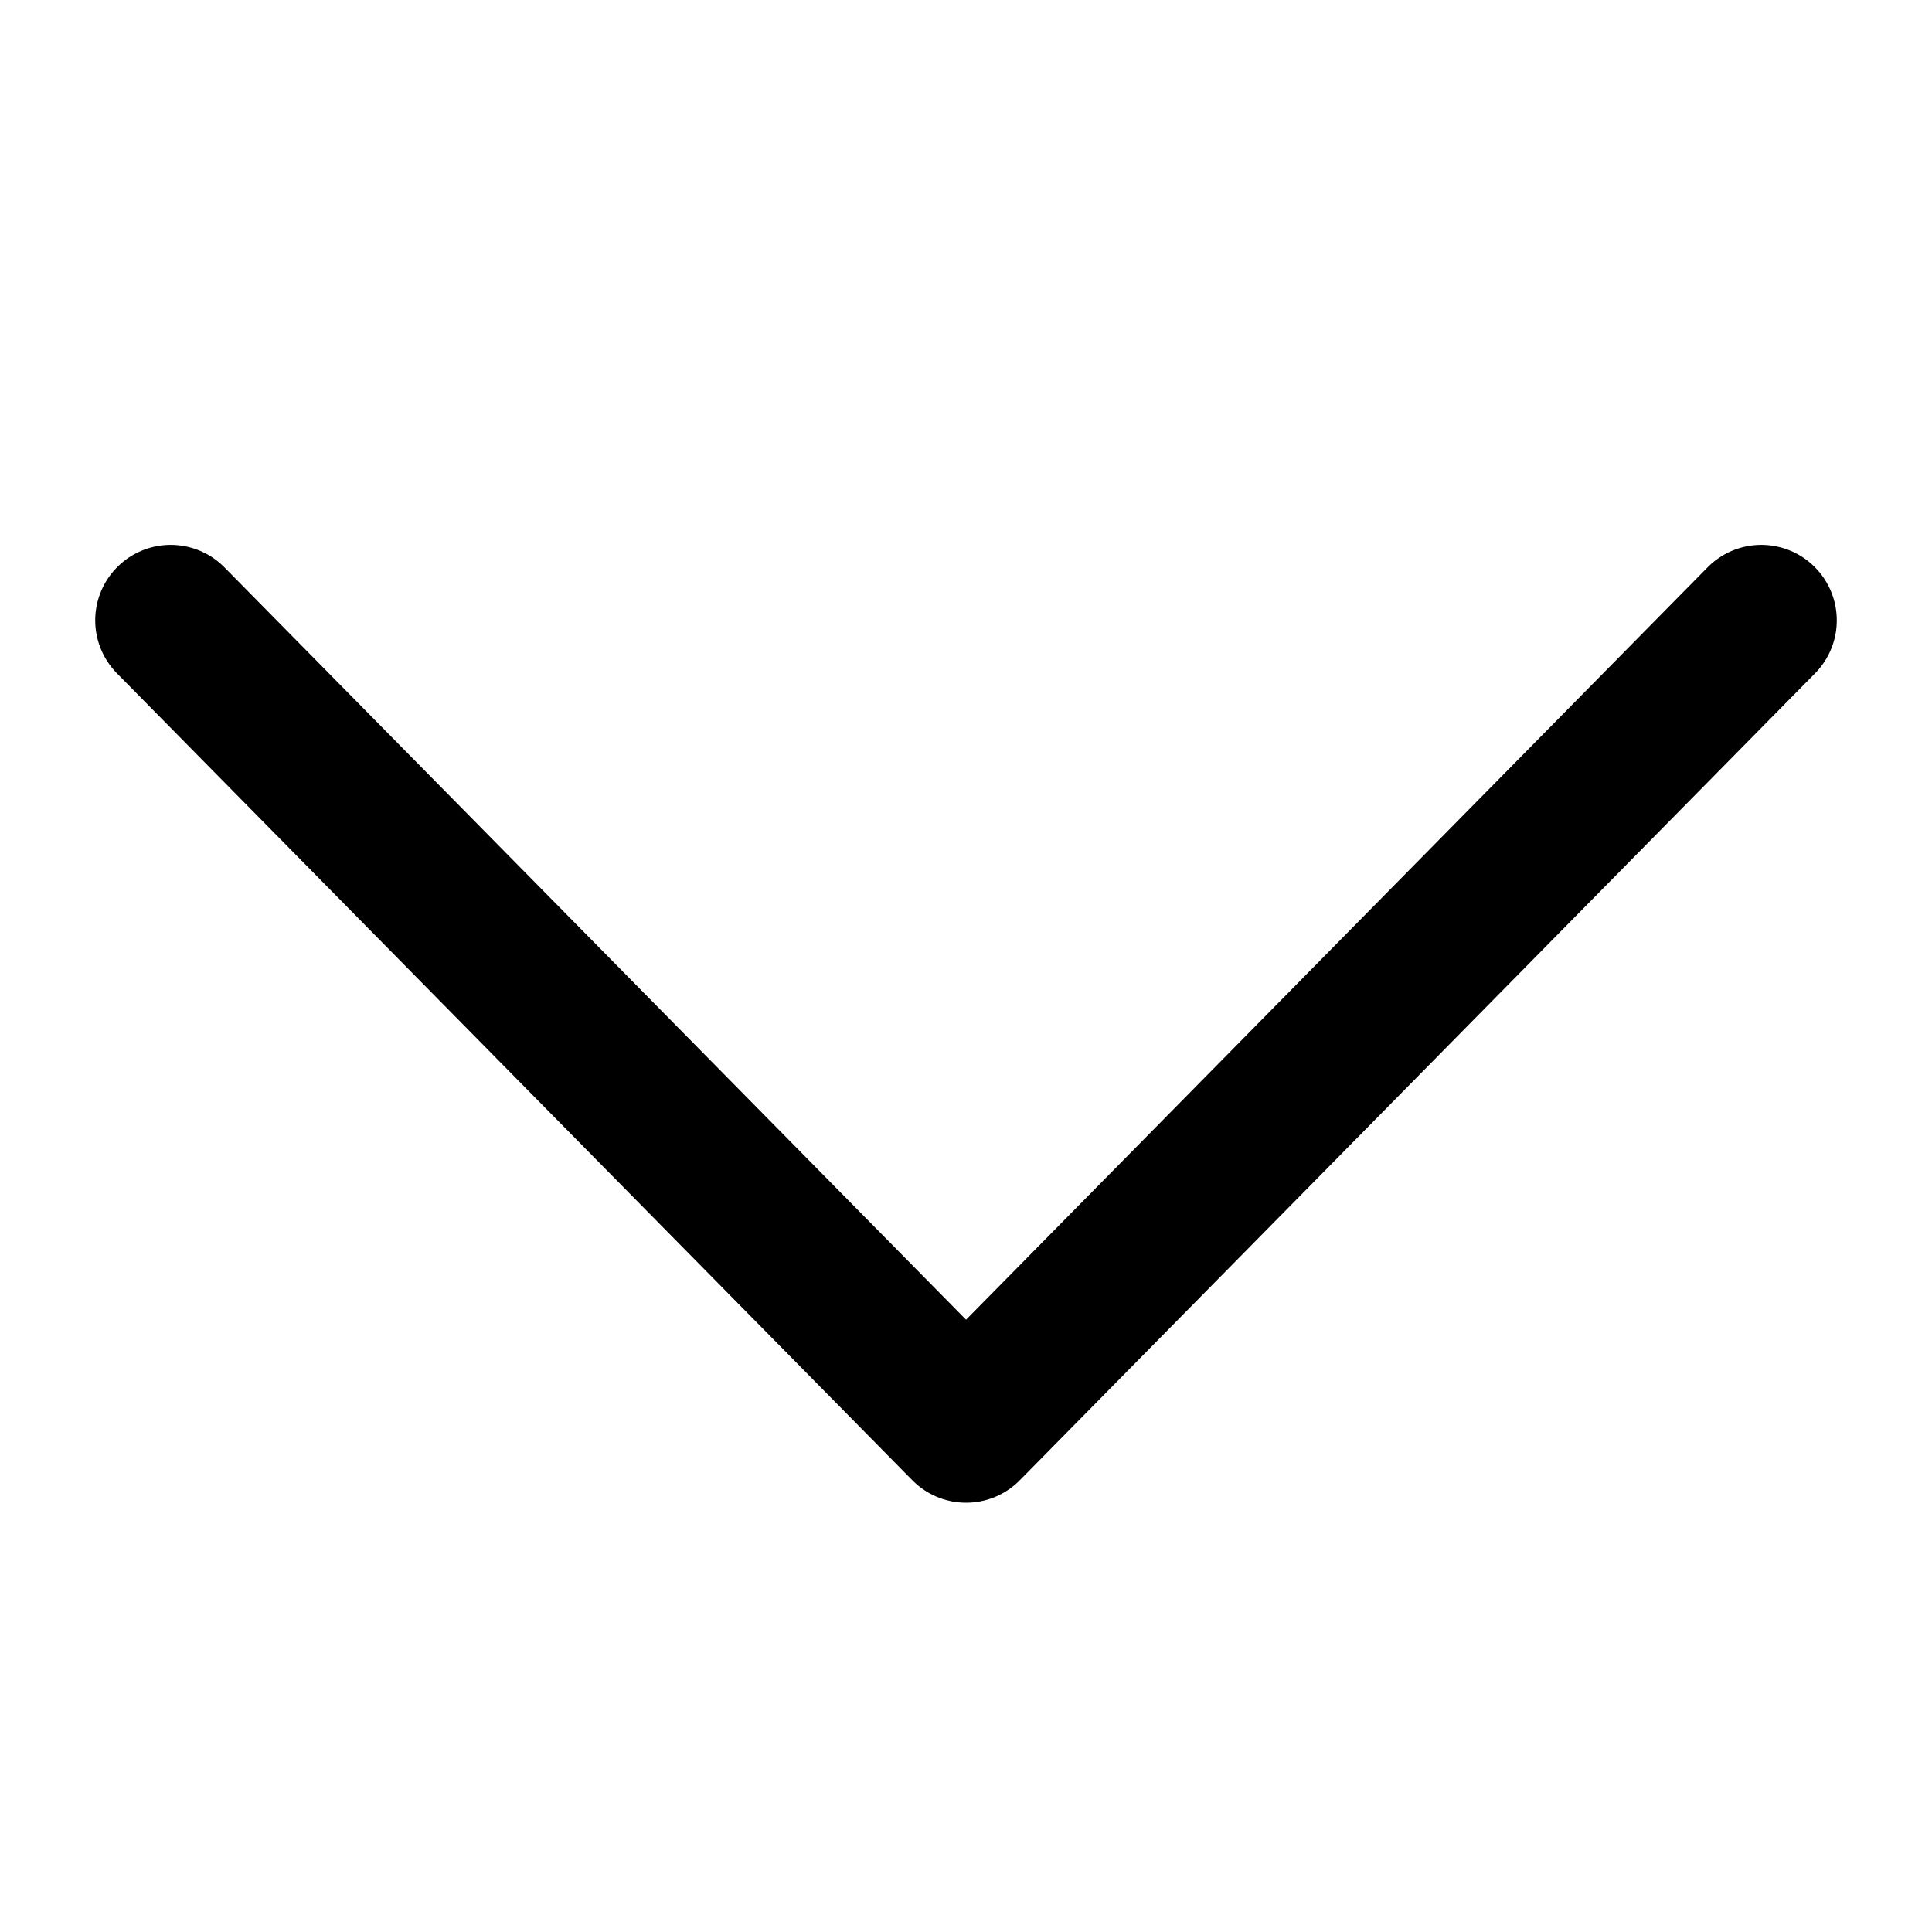
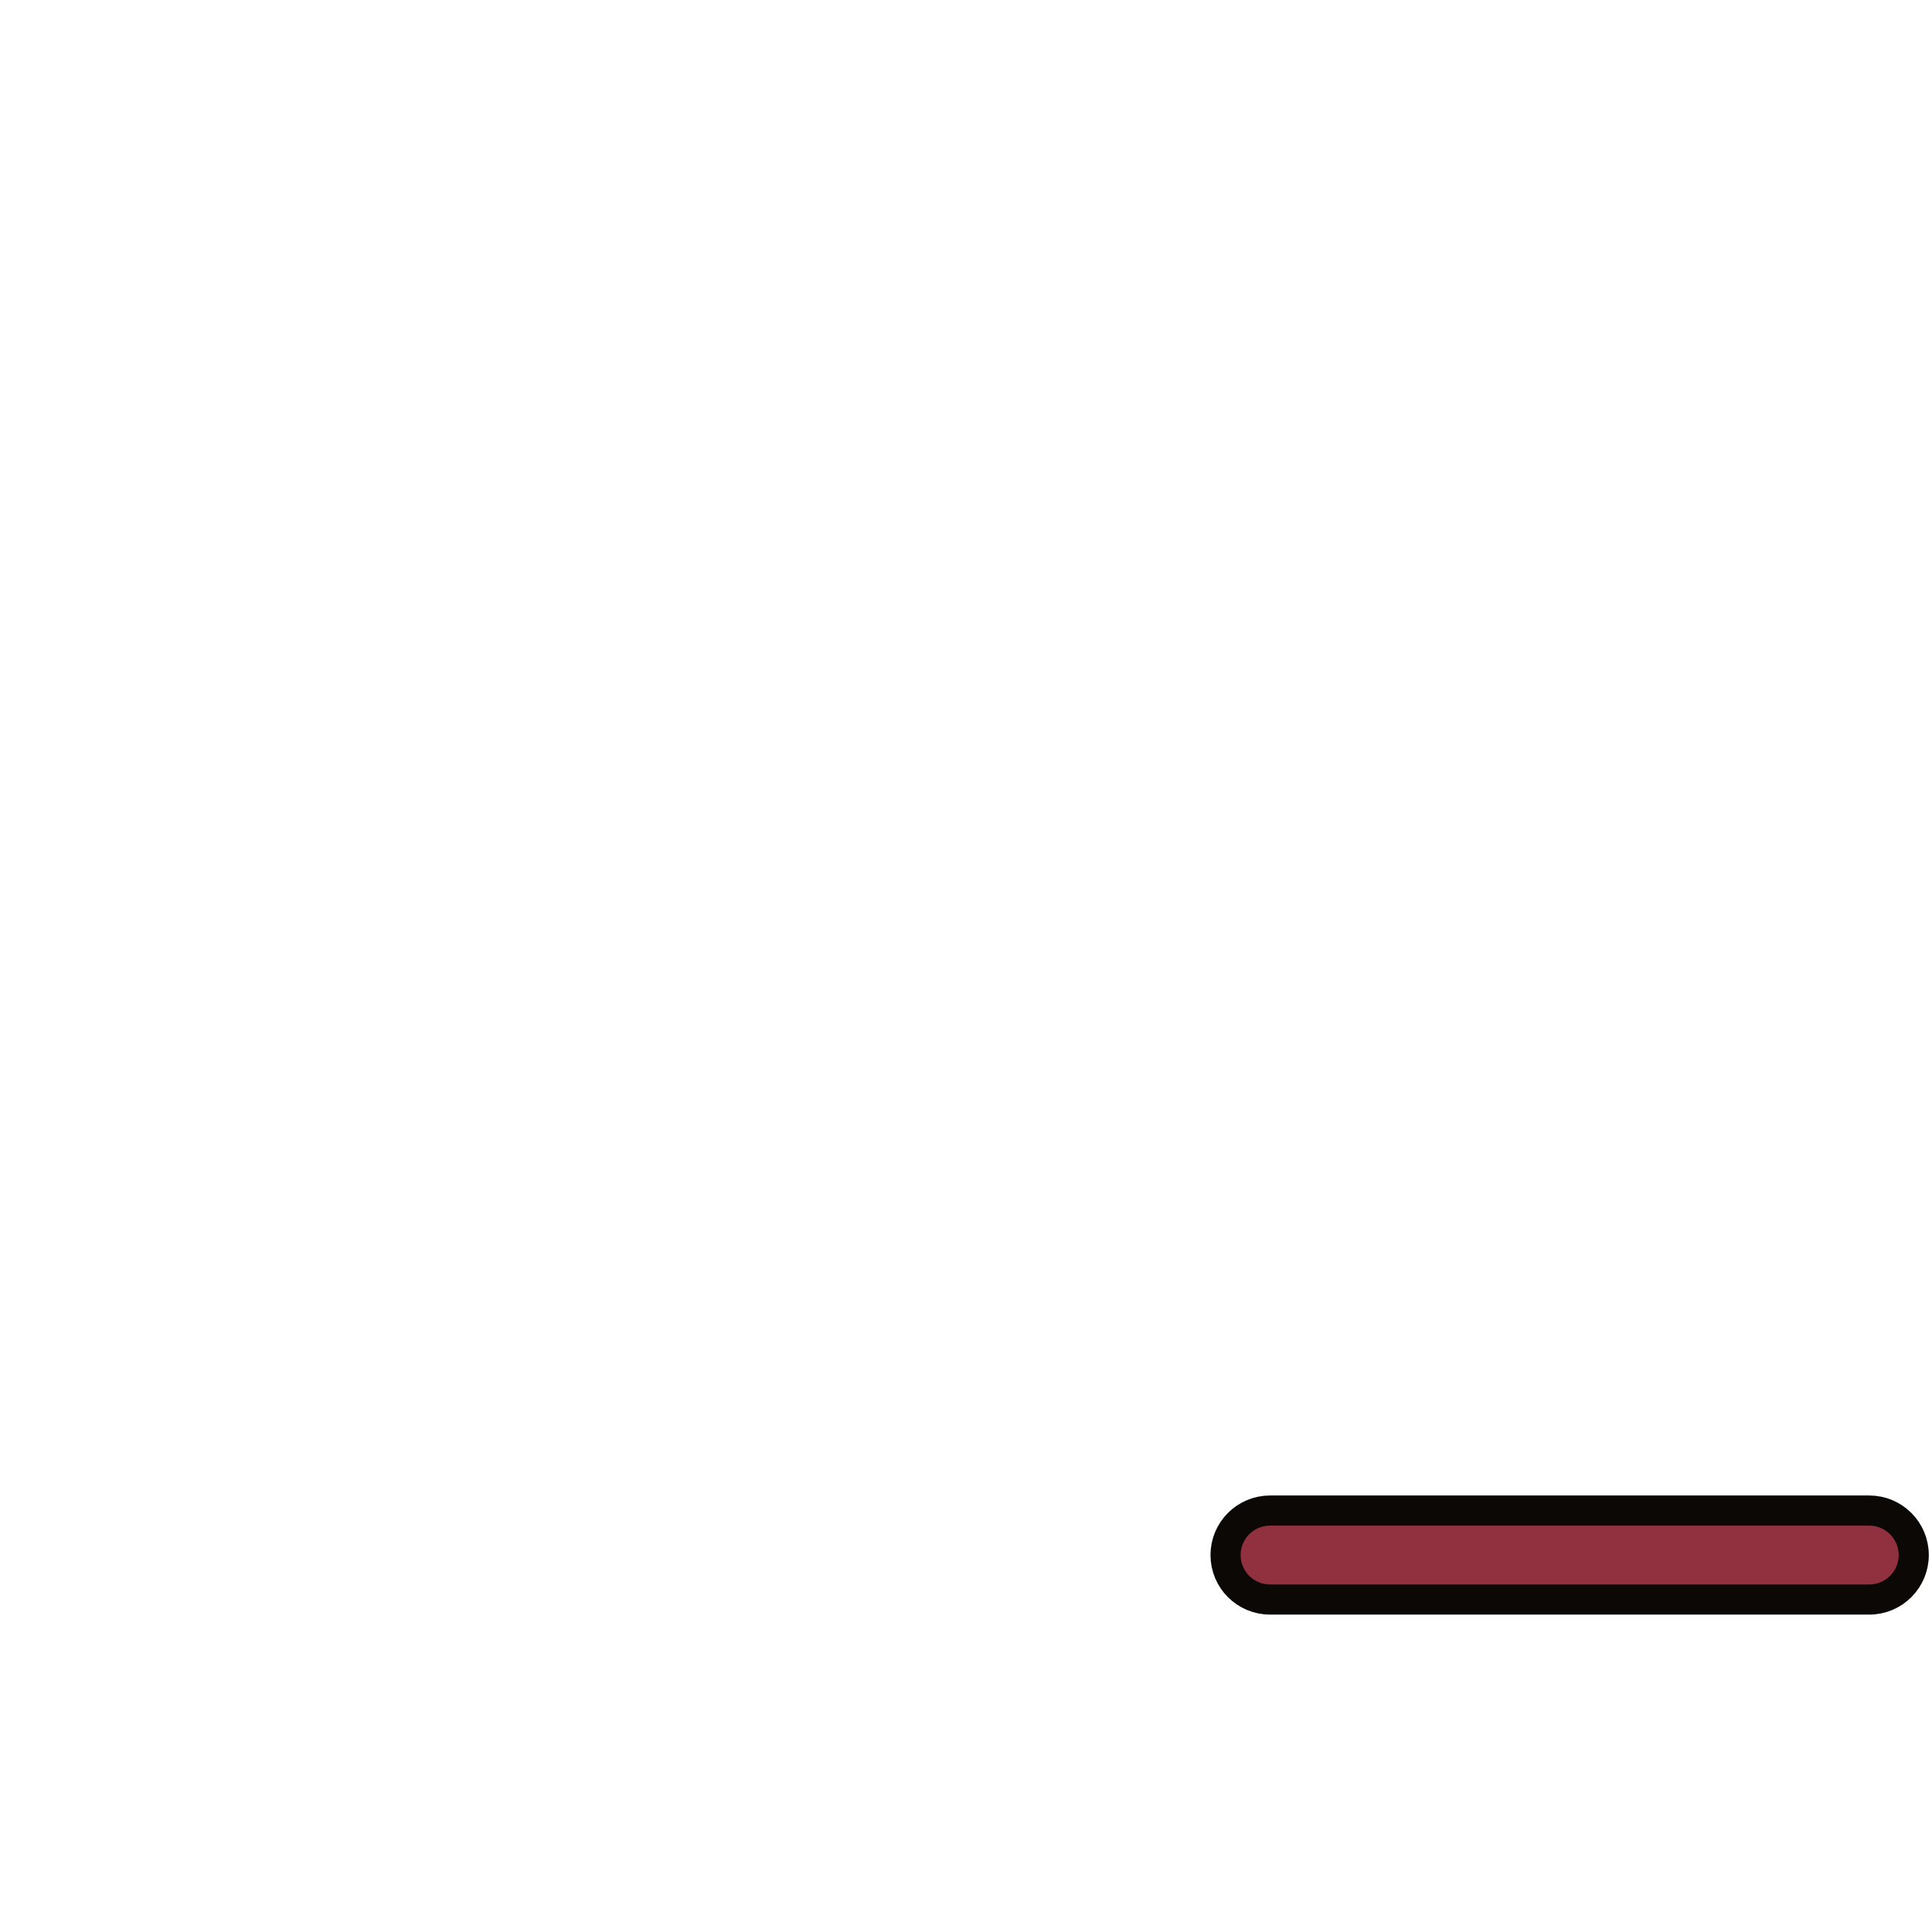
- <svg xmlns="http://www.w3.org/2000/svg" width="64" height="64" viewBox="0 0 16.933 16.933" version="1.1" id="svg1">
+ <svg xmlns="http://www.w3.org/2000/svg" width="32" height="32" viewBox="0 0 8.467 8.467" version="1.1" id="svg1">
  <defs id="defs1" />
  <g id="layer1">
-     <path style="fill:none;stroke:#000000;stroke-width:1.323;stroke-linecap:round;stroke-linejoin:round;stroke-dasharray:none" d="M 1.496,5.437 8.467,12.509 15.437,5.437" id="path1" />
+     <rect style="fill:#91303e;stroke:#0c0805;stroke-width:0.132;stroke-linecap:round;stroke-linejoin:round;stroke-miterlimit:5.2;stroke-dasharray:none" id="rect1" width="3.016" height="0.39" x="5.371" y="6.62" ry="0.195" />
  </g>
</svg>
